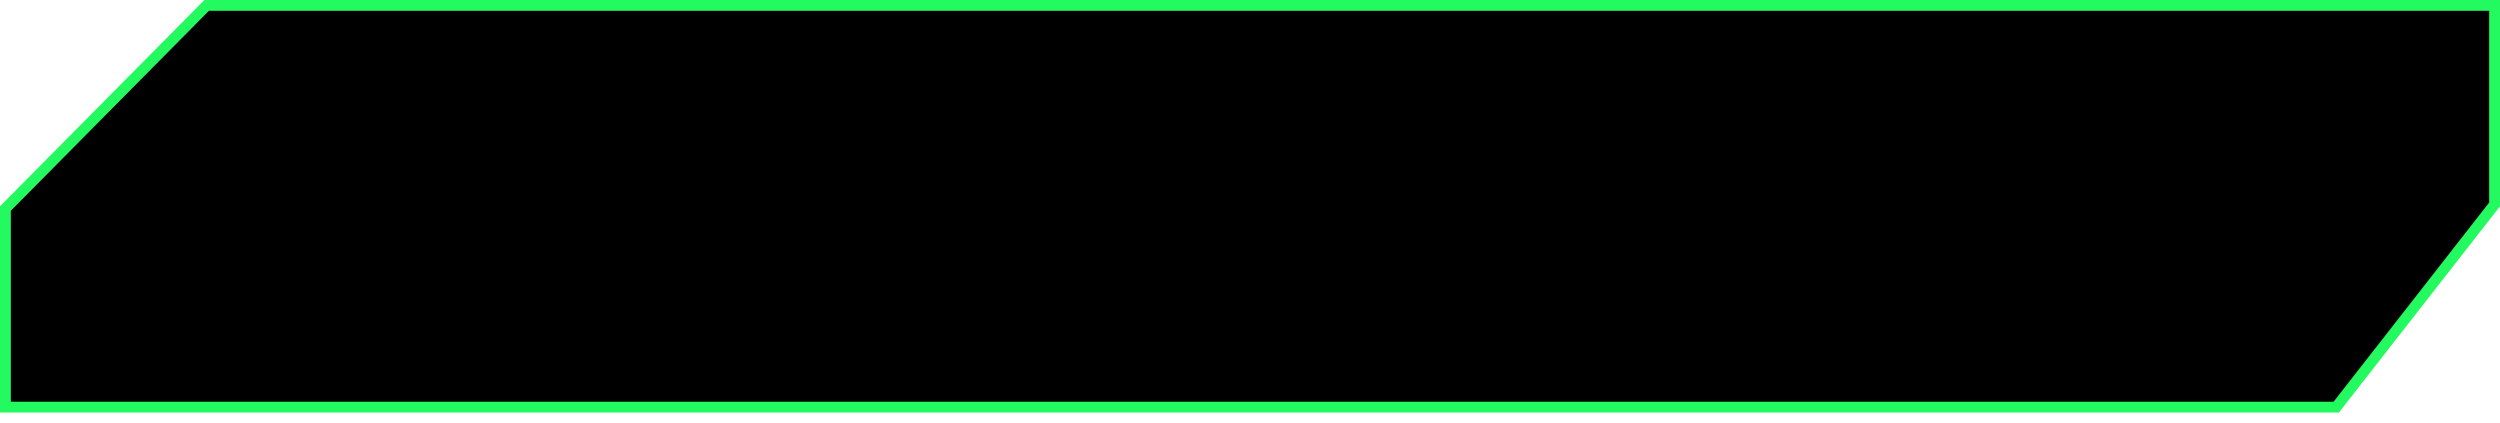
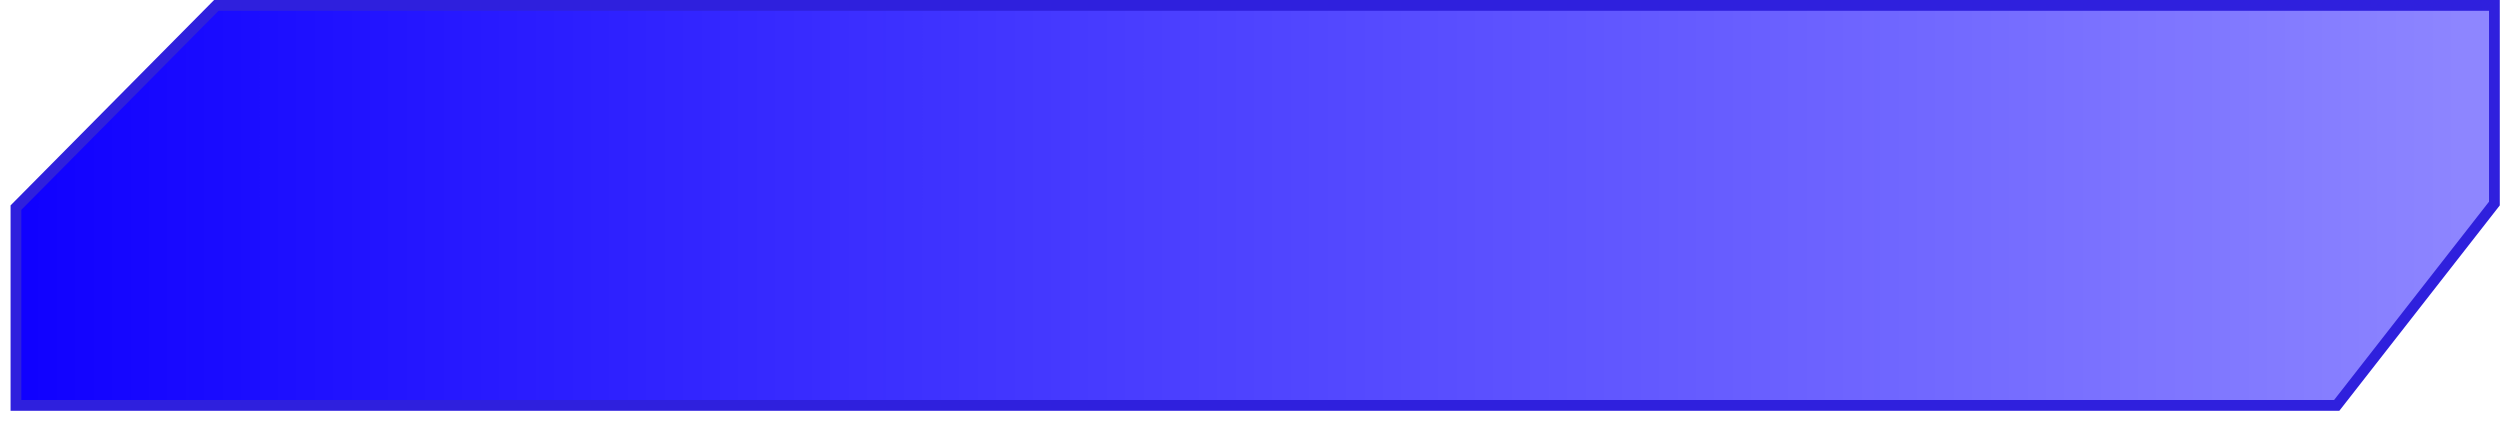
- <svg xmlns="http://www.w3.org/2000/svg" width="231" height="39" viewBox="0 0 231 39" fill="none">
-   <path d="M215.865 37.621H0.5V19.266L19.095 0.5H230.5V18.888L215.865 37.621Z" fill="black" stroke="#22FA5F" />
+ <svg xmlns="http://www.w3.org/2000/svg" width="232" height="39" viewBox="0 0 232 39" fill="none">
+   <path d="M216.846 37.621H1.481V19.266L20.077 0.5H231.481V18.888L216.846 37.621Z" fill="url(#paint0_linear_1380_1545)" stroke="#2F20DD" />
+   <defs>
+     <linearGradient id="paint0_linear_1380_1545" x1="1" y1="19" x2="232" y2="19" gradientUnits="userSpaceOnUse">
+       <stop stop-color="#0F00FF" />
+       <stop offset="1" stop-color="#1001FF" stop-opacity="0.47" />
+     </linearGradient>
+   </defs>
</svg>
